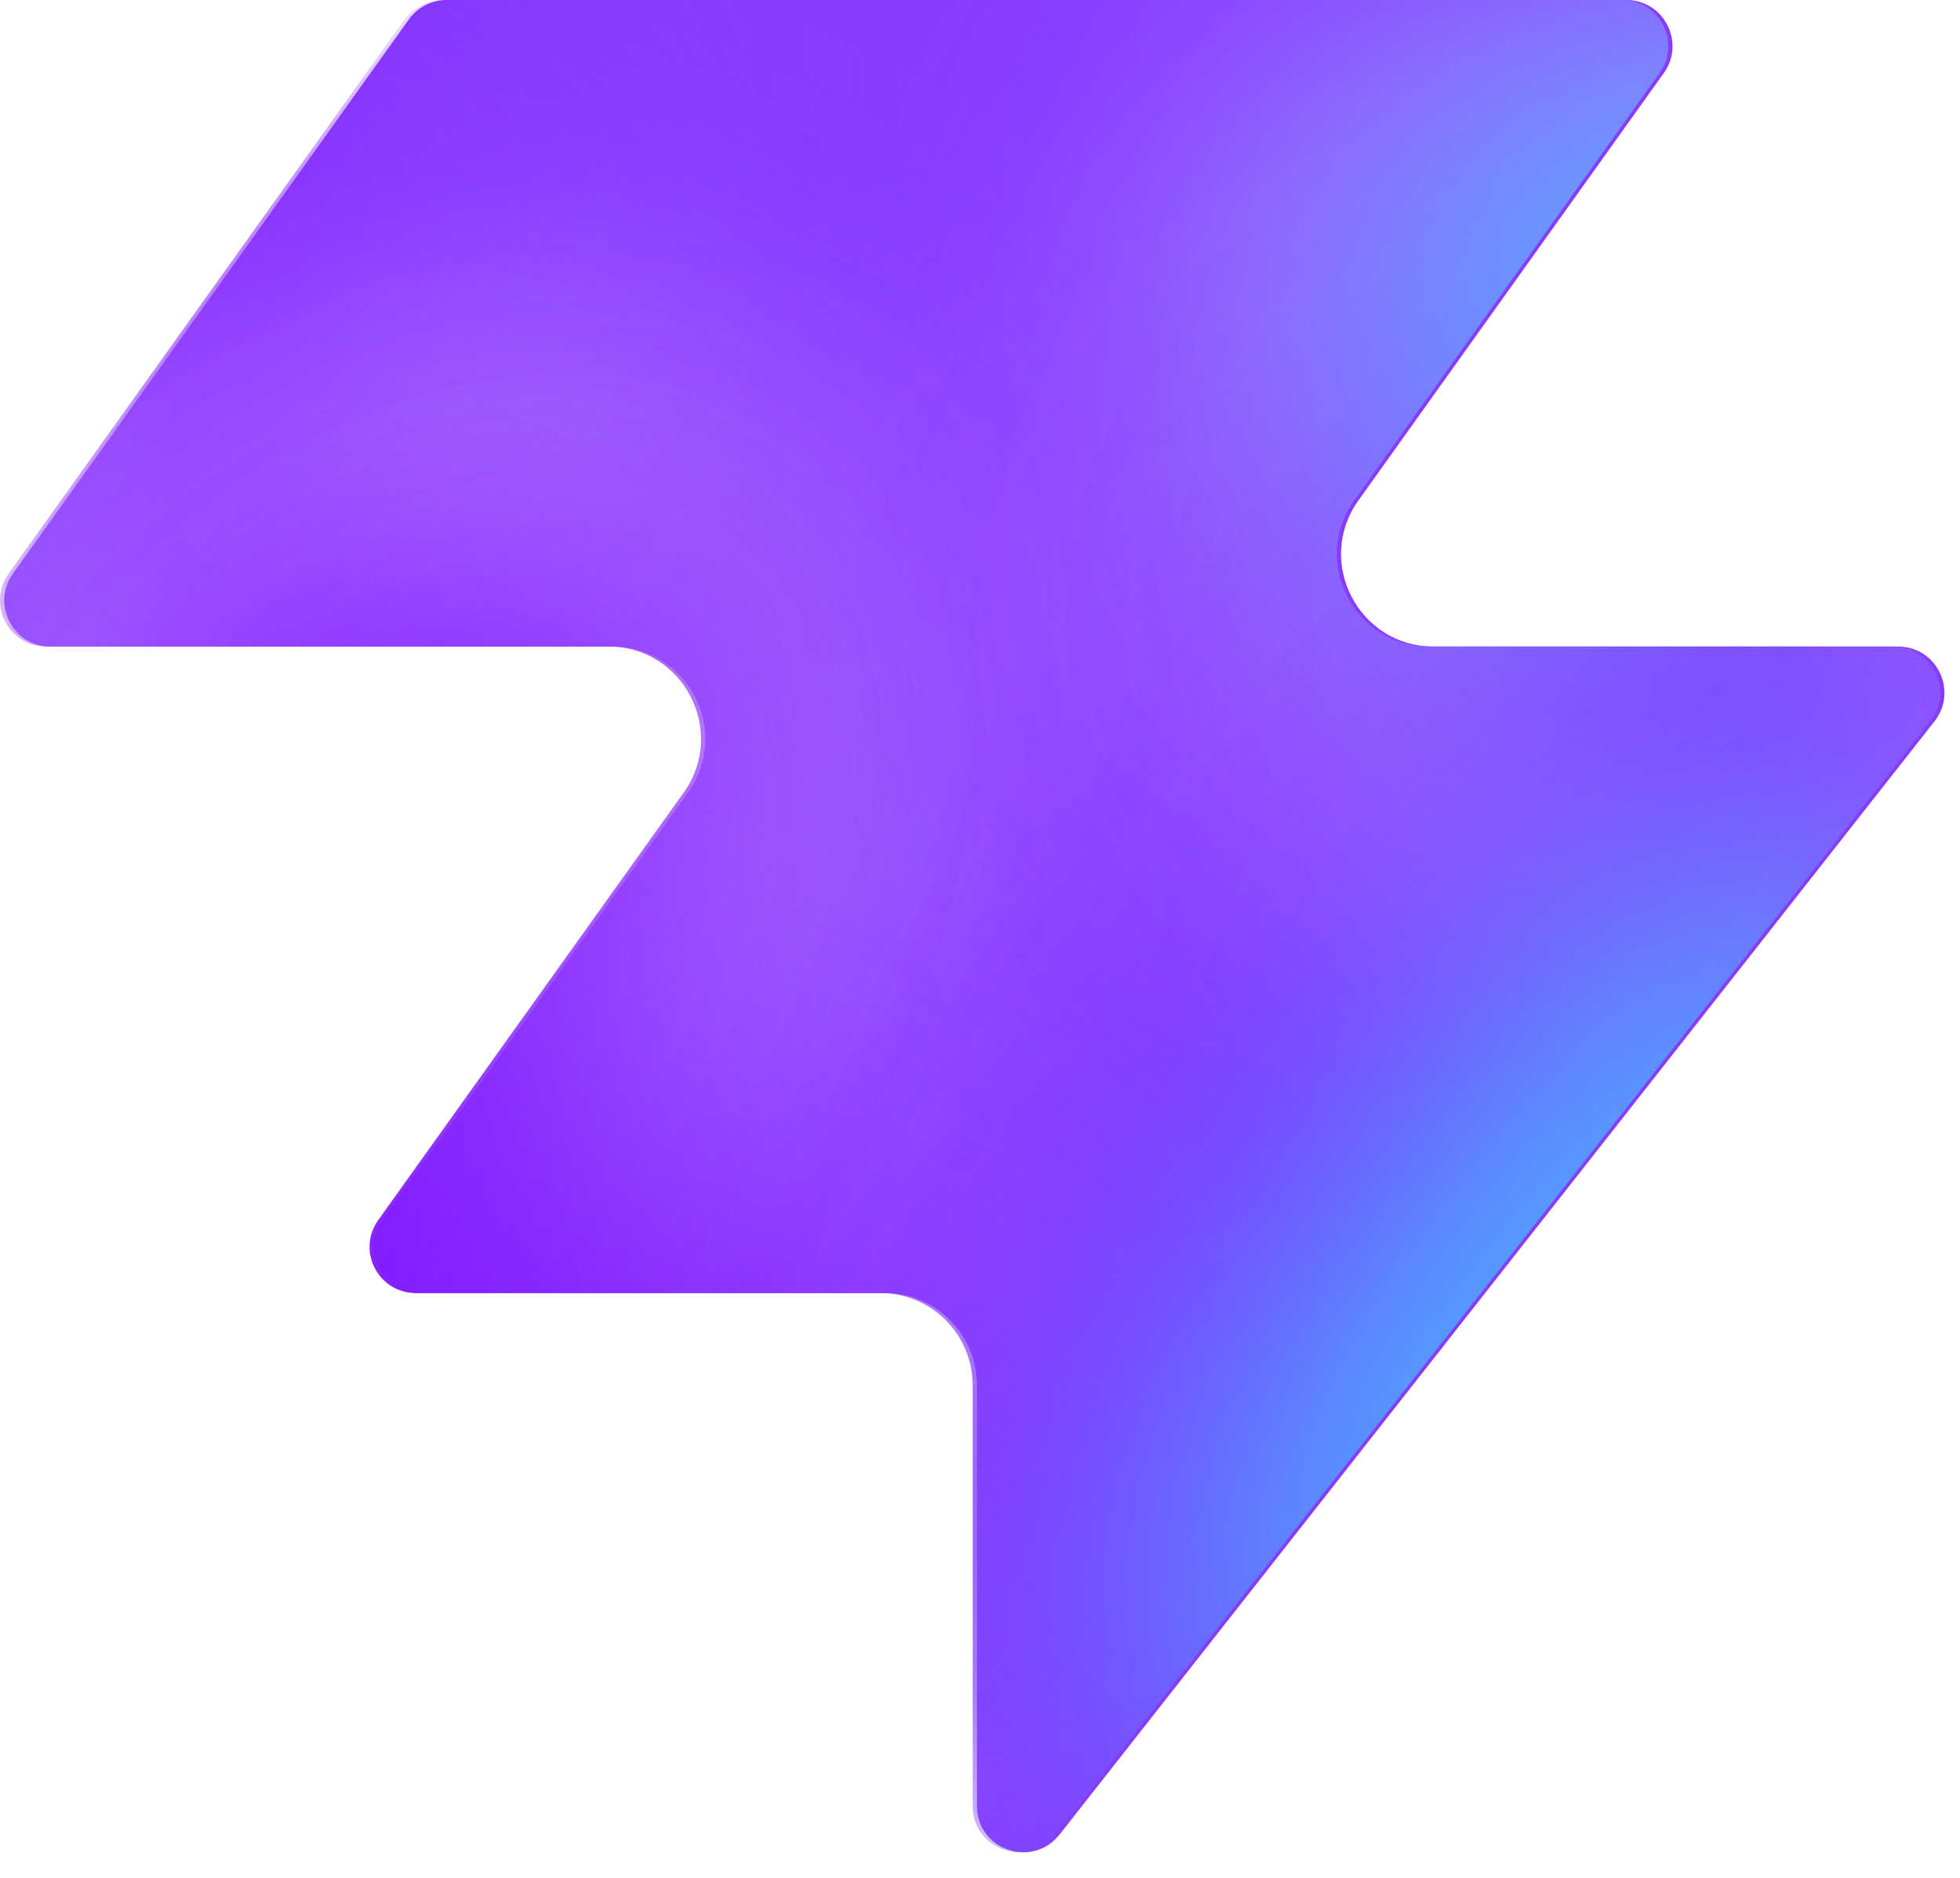
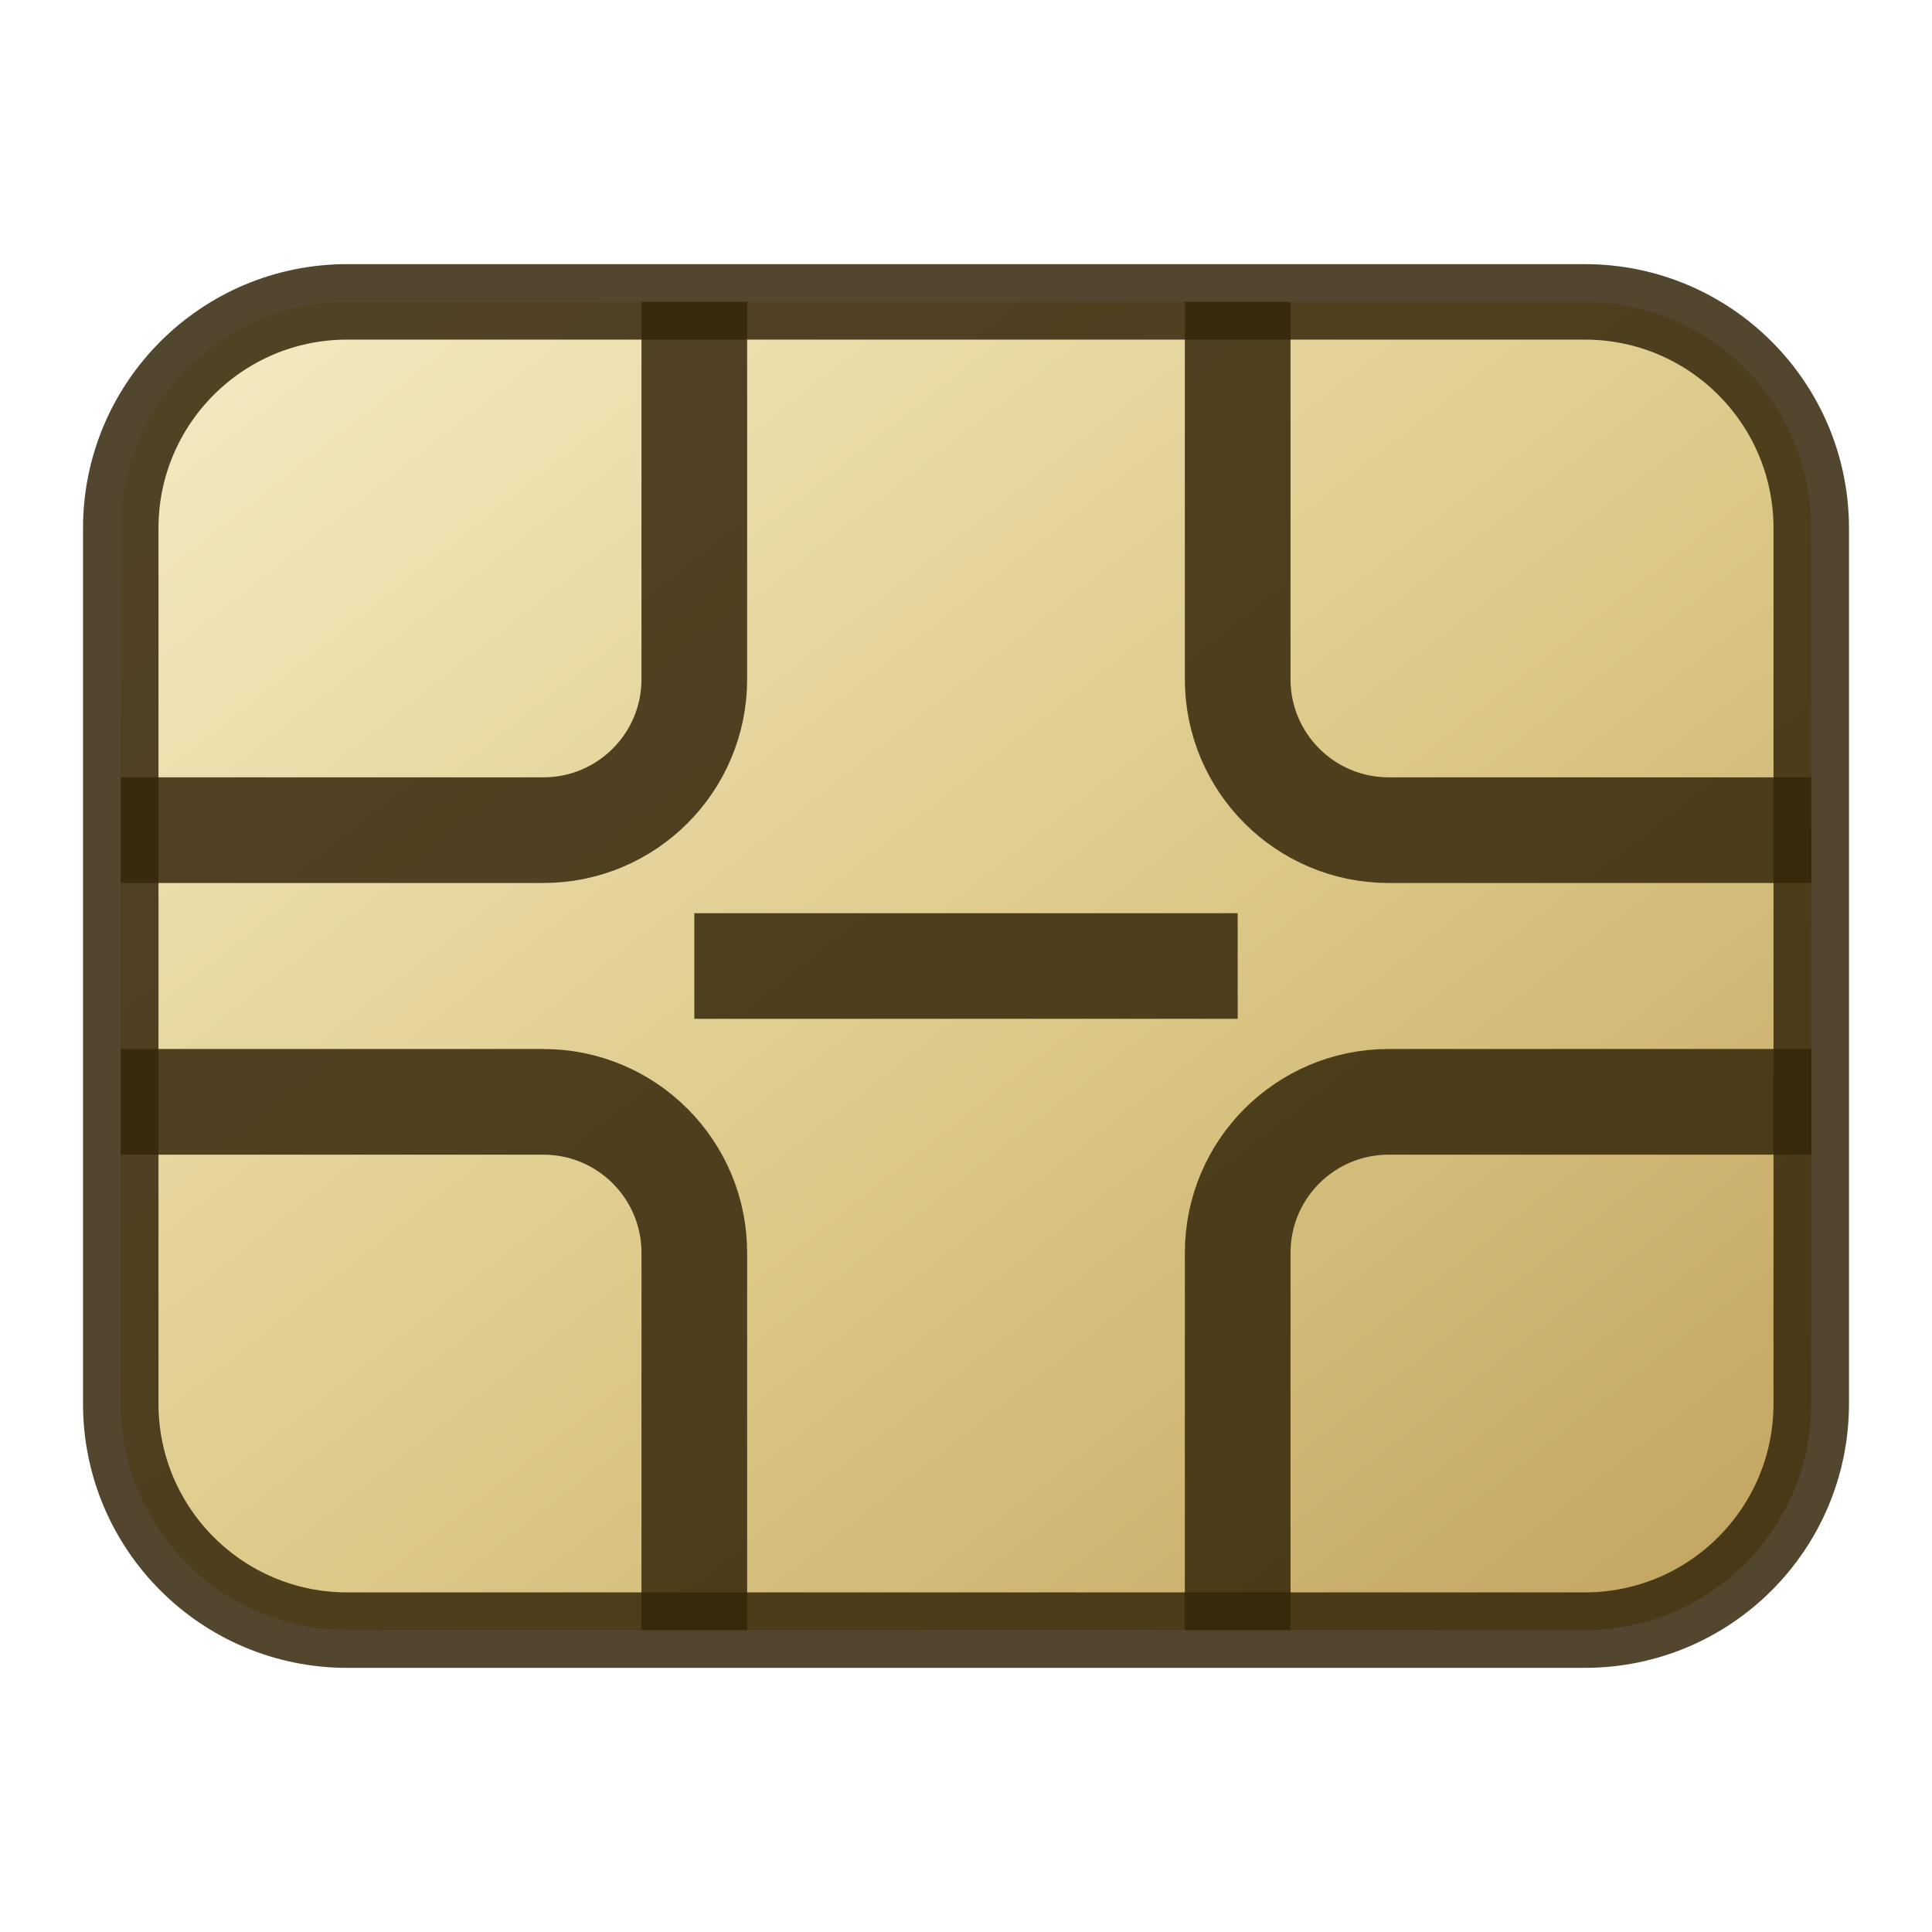
- <svg xmlns="http://www.w3.org/2000/svg" width="48" height="46" fill="none" viewBox="0 0 48 46">
-   <path fill="#863bff" d="M25.946 44.938c-.664.845-2.021.375-2.021-.698V33.937a2.26 2.26 0 0 0-2.262-2.262H10.287c-.92 0-1.456-1.04-.92-1.788l7.48-10.471c1.07-1.497 0-3.578-1.842-3.578H1.237c-.92 0-1.456-1.04-.92-1.788L10.013.474c.214-.297.556-.474.92-.474h28.894c.92 0 1.456 1.04.92 1.788l-7.48 10.471c-1.07 1.498 0 3.579 1.842 3.579h11.377c.943 0 1.473 1.088.89 1.83L25.947 44.94z" style="fill:#863bff;fill:color(display-p3 .525 .23 1);fill-opacity:1" />
-   <mask id="a" width="48" height="46" x="0" y="0" maskUnits="userSpaceOnUse" style="mask-type:alpha">
-     <path fill="#000" d="M25.842 44.938c-.664.844-2.021.375-2.021-.698V33.937a2.26 2.26 0 0 0-2.262-2.262H10.183c-.92 0-1.456-1.04-.92-1.788l7.48-10.471c1.07-1.498 0-3.579-1.842-3.579H1.133c-.92 0-1.456-1.04-.92-1.787L9.91.473c.214-.297.556-.474.92-.474h28.894c.92 0 1.456 1.04.92 1.788l-7.48 10.471c-1.07 1.498 0 3.578 1.842 3.578h11.377c.943 0 1.473 1.088.89 1.832L25.843 44.94z" style="fill:#000;fill-opacity:1" />
-   </mask>
-   <g mask="url(#a)">
-     <g filter="url(#b)">
-       <ellipse cx="5.508" cy="14.704" fill="#ede6ff" rx="5.508" ry="14.704" style="fill:#ede6ff;fill:color(display-p3 .927 .903 1);fill-opacity:1" transform="matrix(.00324 1 1 -.00324 -4.47 31.516)" />
-     </g>
-     <g filter="url(#c)">
-       <ellipse cx="10.399" cy="29.851" fill="#ede6ff" rx="10.399" ry="29.851" style="fill:#ede6ff;fill:color(display-p3 .927 .903 1);fill-opacity:1" transform="matrix(.00324 1 1 -.00324 -39.328 7.883)" />
-     </g>
-     <g filter="url(#d)">
-       <ellipse cx="5.508" cy="30.487" fill="#7e14ff" rx="5.508" ry="30.487" style="fill:#7e14ff;fill:color(display-p3 .492 .077 1);fill-opacity:1" transform="rotate(89.814 -25.913 -14.639)scale(1 -1)" />
-     </g>
-     <g filter="url(#e)">
-       <ellipse cx="5.508" cy="30.599" fill="#7e14ff" rx="5.508" ry="30.599" style="fill:#7e14ff;fill:color(display-p3 .492 .077 1);fill-opacity:1" transform="rotate(89.814 -32.644 -3.334)scale(1 -1)" />
-     </g>
-     <g filter="url(#f)">
-       <ellipse cx="5.508" cy="30.599" fill="#7e14ff" rx="5.508" ry="30.599" style="fill:#7e14ff;fill:color(display-p3 .492 .077 1);fill-opacity:1" transform="matrix(.00324 1 1 -.00324 -34.34 30.47)" />
-     </g>
-     <g filter="url(#g)">
-       <ellipse cx="14.072" cy="22.078" fill="#ede6ff" rx="14.072" ry="22.078" style="fill:#ede6ff;fill:color(display-p3 .927 .903 1);fill-opacity:1" transform="rotate(93.35 24.506 48.493)scale(-1 1)" />
-     </g>
-     <g filter="url(#h)">
-       <ellipse cx="3.47" cy="21.501" fill="#7e14ff" rx="3.47" ry="21.501" style="fill:#7e14ff;fill:color(display-p3 .492 .077 1);fill-opacity:1" transform="rotate(89.009 28.708 47.59)scale(-1 1)" />
-     </g>
-     <g filter="url(#i)">
-       <ellipse cx="3.47" cy="21.501" fill="#7e14ff" rx="3.47" ry="21.501" style="fill:#7e14ff;fill:color(display-p3 .492 .077 1);fill-opacity:1" transform="rotate(89.009 28.708 47.59)scale(-1 1)" />
-     </g>
-     <g filter="url(#j)">
-       <ellipse cx=".387" cy="8.972" fill="#7e14ff" rx="4.407" ry="29.108" style="fill:#7e14ff;fill:color(display-p3 .492 .077 1);fill-opacity:1" transform="rotate(39.51 .387 8.972)" />
-     </g>
-     <g filter="url(#k)">
-       <ellipse cx="47.523" cy="-6.092" fill="#7e14ff" rx="4.407" ry="29.108" style="fill:#7e14ff;fill:color(display-p3 .492 .077 1);fill-opacity:1" transform="rotate(37.892 47.523 -6.092)" />
-     </g>
-     <g filter="url(#l)">
-       <ellipse cx="41.412" cy="6.333" fill="#47bfff" rx="5.971" ry="9.665" style="fill:#47bfff;fill:color(display-p3 .28 .748 1);fill-opacity:1" transform="rotate(37.892 41.412 6.333)" />
-     </g>
-     <g filter="url(#m)">
-       <ellipse cx="-1.879" cy="38.332" fill="#7e14ff" rx="4.407" ry="29.108" style="fill:#7e14ff;fill:color(display-p3 .492 .077 1);fill-opacity:1" transform="rotate(37.892 -1.88 38.332)" />
-     </g>
-     <g filter="url(#n)">
-       <ellipse cx="-1.879" cy="38.332" fill="#7e14ff" rx="4.407" ry="29.108" style="fill:#7e14ff;fill:color(display-p3 .492 .077 1);fill-opacity:1" transform="rotate(37.892 -1.88 38.332)" />
-     </g>
-     <g filter="url(#o)">
-       <ellipse cx="35.651" cy="29.907" fill="#7e14ff" rx="4.407" ry="29.108" style="fill:#7e14ff;fill:color(display-p3 .492 .077 1);fill-opacity:1" transform="rotate(37.892 35.651 29.907)" />
-     </g>
-     <g filter="url(#p)">
-       <ellipse cx="38.418" cy="32.4" fill="#47bfff" rx="5.971" ry="15.297" style="fill:#47bfff;fill:color(display-p3 .28 .748 1);fill-opacity:1" transform="rotate(37.892 38.418 32.4)" />
-     </g>
+ <svg xmlns="http://www.w3.org/2000/svg" viewBox="0 0 64 64" width="64" height="64">
+   <defs>
+     <linearGradient id="chip" x1="0" y1="0" x2="1" y2="1">
+       <stop offset="0" stop-color="#f5ecc4" />
+       <stop offset="0.55" stop-color="#dcc887" />
+       <stop offset="1" stop-color="#c0a25e" />
+     </linearGradient>
+   </defs>
+   <g transform="translate(4 10)">
+     <rect width="56" height="44" rx="7.5" fill="url(#chip)" />
+     <rect width="56" height="44" rx="7.5" fill="none" stroke="rgba(52,38,10,0.85)" stroke-width="2.5" />
+     <path d="M19 0v12.5a5 5 0 0 1-5 5H0M37 0v12.5a5 5 0 0 0 5 5h14M19 44V31.5a5 5 0 0 0-5-5H0M37 44V31.5a5 5 0 0 1 5-5h14M19 22h18" fill="none" stroke="rgba(52,38,10,0.85)" stroke-width="3.5" />
  </g>
-   <defs>
-     <filter id="b" width="60.045" height="41.654" x="-19.77" y="16.149" color-interpolation-filters="sRGB" filterUnits="userSpaceOnUse">
-       <feFlood flood-opacity="0" result="BackgroundImageFix" />
-       <feBlend in="SourceGraphic" in2="BackgroundImageFix" result="shape" />
-       <feGaussianBlur result="effect1_foregroundBlur_2002_17158" stdDeviation="7.659" />
-     </filter>
-     <filter id="c" width="90.34" height="51.437" x="-54.613" y="-7.533" color-interpolation-filters="sRGB" filterUnits="userSpaceOnUse">
-       <feFlood flood-opacity="0" result="BackgroundImageFix" />
-       <feBlend in="SourceGraphic" in2="BackgroundImageFix" result="shape" />
-       <feGaussianBlur result="effect1_foregroundBlur_2002_17158" stdDeviation="7.659" />
-     </filter>
-     <filter id="d" width="79.355" height="29.4" x="-49.64" y="2.03" color-interpolation-filters="sRGB" filterUnits="userSpaceOnUse">
-       <feFlood flood-opacity="0" result="BackgroundImageFix" />
-       <feBlend in="SourceGraphic" in2="BackgroundImageFix" result="shape" />
-       <feGaussianBlur result="effect1_foregroundBlur_2002_17158" stdDeviation="4.596" />
-     </filter>
-     <filter id="e" width="79.579" height="29.4" x="-45.045" y="20.029" color-interpolation-filters="sRGB" filterUnits="userSpaceOnUse">
-       <feFlood flood-opacity="0" result="BackgroundImageFix" />
-       <feBlend in="SourceGraphic" in2="BackgroundImageFix" result="shape" />
-       <feGaussianBlur result="effect1_foregroundBlur_2002_17158" stdDeviation="4.596" />
-     </filter>
-     <filter id="f" width="79.579" height="29.4" x="-43.513" y="21.178" color-interpolation-filters="sRGB" filterUnits="userSpaceOnUse">
-       <feFlood flood-opacity="0" result="BackgroundImageFix" />
-       <feBlend in="SourceGraphic" in2="BackgroundImageFix" result="shape" />
-       <feGaussianBlur result="effect1_foregroundBlur_2002_17158" stdDeviation="4.596" />
-     </filter>
-     <filter id="g" width="74.749" height="58.852" x="15.756" y="-17.901" color-interpolation-filters="sRGB" filterUnits="userSpaceOnUse">
-       <feFlood flood-opacity="0" result="BackgroundImageFix" />
-       <feBlend in="SourceGraphic" in2="BackgroundImageFix" result="shape" />
-       <feGaussianBlur result="effect1_foregroundBlur_2002_17158" stdDeviation="7.659" />
-     </filter>
-     <filter id="h" width="61.377" height="25.362" x="23.548" y="2.284" color-interpolation-filters="sRGB" filterUnits="userSpaceOnUse">
-       <feFlood flood-opacity="0" result="BackgroundImageFix" />
-       <feBlend in="SourceGraphic" in2="BackgroundImageFix" result="shape" />
-       <feGaussianBlur result="effect1_foregroundBlur_2002_17158" stdDeviation="4.596" />
-     </filter>
-     <filter id="i" width="61.377" height="25.362" x="23.548" y="2.284" color-interpolation-filters="sRGB" filterUnits="userSpaceOnUse">
-       <feFlood flood-opacity="0" result="BackgroundImageFix" />
-       <feBlend in="SourceGraphic" in2="BackgroundImageFix" result="shape" />
-       <feGaussianBlur result="effect1_foregroundBlur_2002_17158" stdDeviation="4.596" />
-     </filter>
-     <filter id="j" width="56.045" height="63.649" x="-27.636" y="-22.853" color-interpolation-filters="sRGB" filterUnits="userSpaceOnUse">
-       <feFlood flood-opacity="0" result="BackgroundImageFix" />
-       <feBlend in="SourceGraphic" in2="BackgroundImageFix" result="shape" />
-       <feGaussianBlur result="effect1_foregroundBlur_2002_17158" stdDeviation="4.596" />
-     </filter>
-     <filter id="k" width="54.814" height="64.646" x="20.116" y="-38.415" color-interpolation-filters="sRGB" filterUnits="userSpaceOnUse">
-       <feFlood flood-opacity="0" result="BackgroundImageFix" />
-       <feBlend in="SourceGraphic" in2="BackgroundImageFix" result="shape" />
-       <feGaussianBlur result="effect1_foregroundBlur_2002_17158" stdDeviation="4.596" />
-     </filter>
-     <filter id="l" width="33.541" height="35.313" x="24.641" y="-11.323" color-interpolation-filters="sRGB" filterUnits="userSpaceOnUse">
-       <feFlood flood-opacity="0" result="BackgroundImageFix" />
-       <feBlend in="SourceGraphic" in2="BackgroundImageFix" result="shape" />
-       <feGaussianBlur result="effect1_foregroundBlur_2002_17158" stdDeviation="4.596" />
-     </filter>
-     <filter id="m" width="54.814" height="64.646" x="-29.286" y="6.009" color-interpolation-filters="sRGB" filterUnits="userSpaceOnUse">
-       <feFlood flood-opacity="0" result="BackgroundImageFix" />
-       <feBlend in="SourceGraphic" in2="BackgroundImageFix" result="shape" />
-       <feGaussianBlur result="effect1_foregroundBlur_2002_17158" stdDeviation="4.596" />
-     </filter>
-     <filter id="n" width="54.814" height="64.646" x="-29.286" y="6.009" color-interpolation-filters="sRGB" filterUnits="userSpaceOnUse">
-       <feFlood flood-opacity="0" result="BackgroundImageFix" />
-       <feBlend in="SourceGraphic" in2="BackgroundImageFix" result="shape" />
-       <feGaussianBlur result="effect1_foregroundBlur_2002_17158" stdDeviation="4.596" />
-     </filter>
-     <filter id="o" width="54.814" height="64.646" x="8.244" y="-2.416" color-interpolation-filters="sRGB" filterUnits="userSpaceOnUse">
-       <feFlood flood-opacity="0" result="BackgroundImageFix" />
-       <feBlend in="SourceGraphic" in2="BackgroundImageFix" result="shape" />
-       <feGaussianBlur result="effect1_foregroundBlur_2002_17158" stdDeviation="4.596" />
-     </filter>
-     <filter id="p" width="39.409" height="43.623" x="18.713" y="10.588" color-interpolation-filters="sRGB" filterUnits="userSpaceOnUse">
-       <feFlood flood-opacity="0" result="BackgroundImageFix" />
-       <feBlend in="SourceGraphic" in2="BackgroundImageFix" result="shape" />
-       <feGaussianBlur result="effect1_foregroundBlur_2002_17158" stdDeviation="4.596" />
-     </filter>
-   </defs>
</svg>
